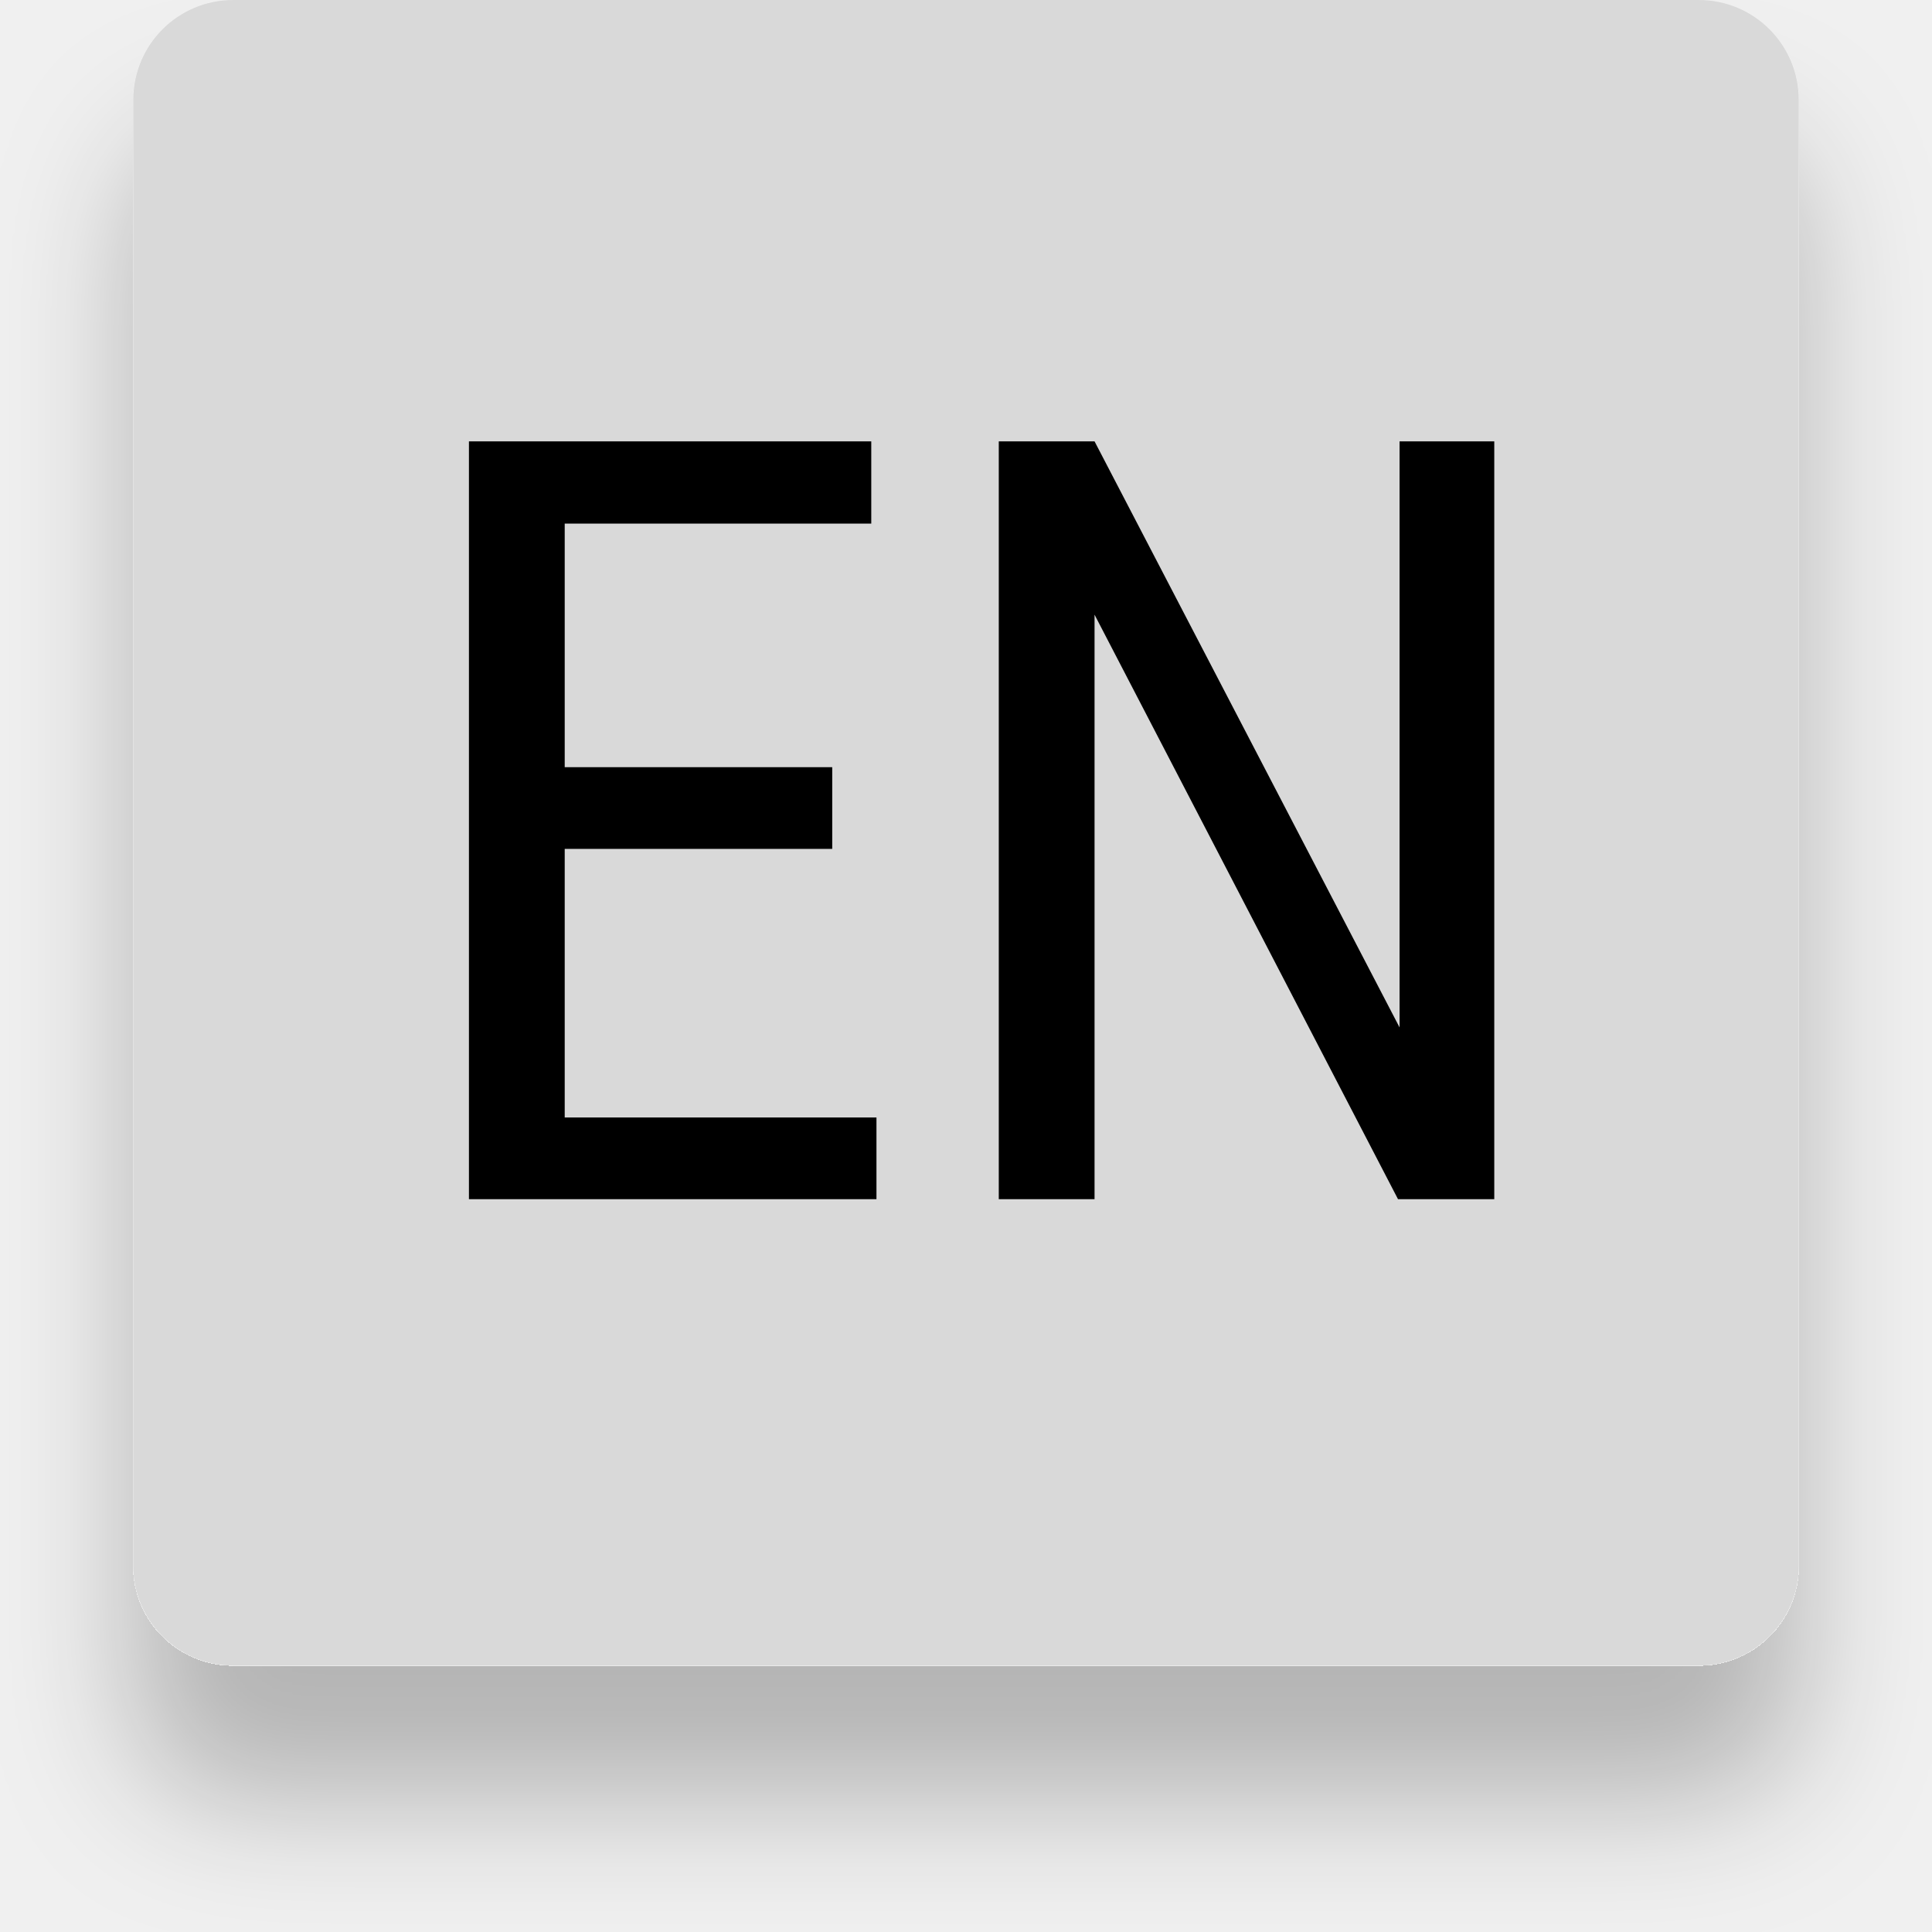
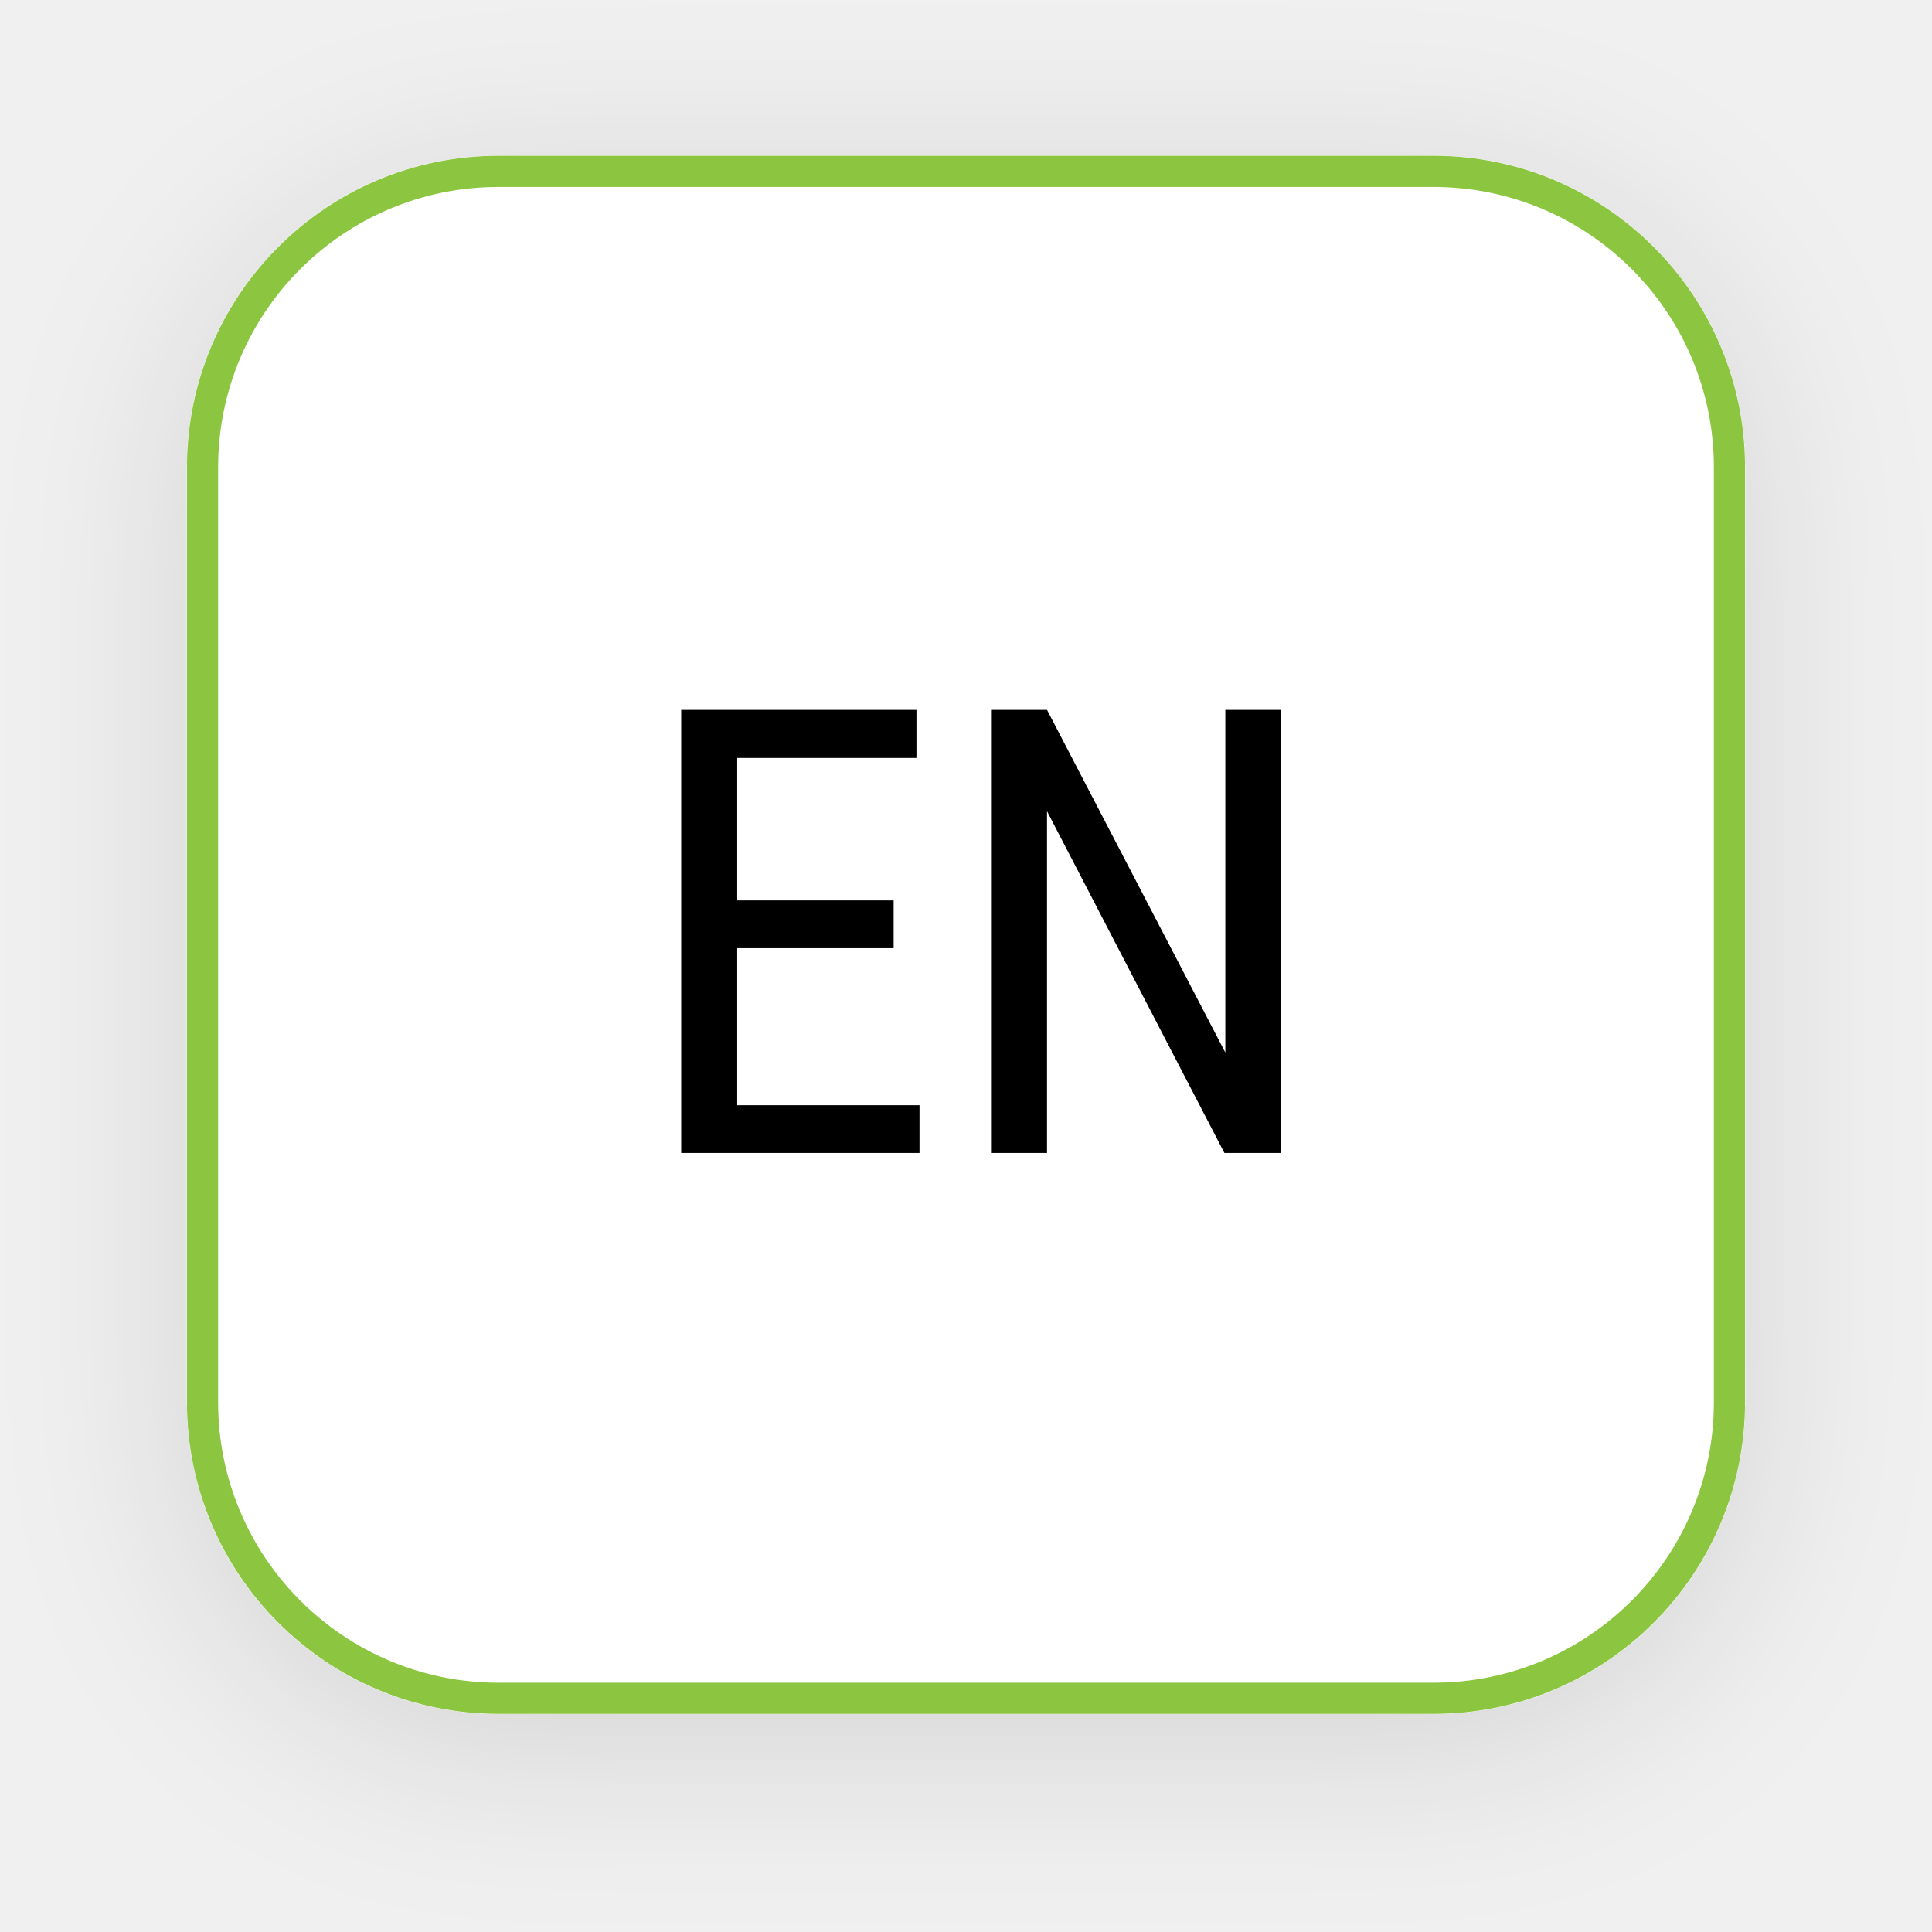
- <svg xmlns="http://www.w3.org/2000/svg" width="58" height="58" viewBox="0 0 58 58" fill="none">
-   <g filter="url(#filter0_d_53_8)">
-     <rect x="4" width="50" height="50" rx="3" fill="#D9D9D9" />
+ <svg xmlns="http://www.w3.org/2000/svg" width="62" height="62" viewBox="0 0 62 62" fill="none">
+   <g filter="url(#filter0_d_101_22)">
+     <rect x="6" y="5" width="50" height="50" rx="10" fill="white" />
+     <rect x="6.5" y="5.5" width="49" height="49" rx="9.5" stroke="#8CC540" />
  </g>
-   <path d="M26.312 33.547V36H16.438V33.547H26.312ZM16.953 13.25V36H14.078V13.25H16.953ZM24.984 23.031V25.484H16.438V23.031H24.984ZM26.156 13.25V15.719H16.438V13.25H26.156ZM44.859 13.25V36H41.969L32.859 18.453V36H29.984V13.25H32.859L42.016 30.844V13.25H44.859Z" fill="black" />
+   <path d="M29.508 35.467V37H23.336V35.467H29.508ZM23.658 22.781V37H21.861V22.781H23.658ZM28.678 28.895V30.428H23.336V28.895H28.678ZM29.41 22.781V24.324H23.336V22.781H29.41ZM41.1 22.781V37H39.293L33.6 26.033V37H31.803V22.781H33.6L39.322 33.777V22.781H41.1Z" fill="black" />
  <defs>
-     <filter id="filter0_d_53_8" x="0" y="0" width="58" height="58" filterUnits="userSpaceOnUse" color-interpolation-filters="sRGB">
+     <filter id="filter0_d_101_22" x="0" y="0" width="62" height="62" filterUnits="userSpaceOnUse" color-interpolation-filters="sRGB">
      <feFlood flood-opacity="0" result="BackgroundImageFix" />
      <feColorMatrix in="SourceAlpha" type="matrix" values="0 0 0 0 0 0 0 0 0 0 0 0 0 0 0 0 0 0 127 0" result="hardAlpha" />
-       <feOffset dy="4" />
-       <feGaussianBlur stdDeviation="2" />
+       <feOffset dy="1" />
+       <feGaussianBlur stdDeviation="3" />
      <feComposite in2="hardAlpha" operator="out" />
-       <feColorMatrix type="matrix" values="0 0 0 0 0 0 0 0 0 0 0 0 0 0 0 0 0 0 0.25 0" />
-       <feBlend mode="normal" in2="BackgroundImageFix" result="effect1_dropShadow_53_8" />
-       <feBlend mode="normal" in="SourceGraphic" in2="effect1_dropShadow_53_8" result="shape" />
+       <feColorMatrix type="matrix" values="0 0 0 0 0 0 0 0 0 0 0 0 0 0 0 0 0 0 0.12 0" />
+       <feBlend mode="normal" in2="BackgroundImageFix" result="effect1_dropShadow_101_22" />
+       <feBlend mode="normal" in="SourceGraphic" in2="effect1_dropShadow_101_22" result="shape" />
    </filter>
  </defs>
</svg>
